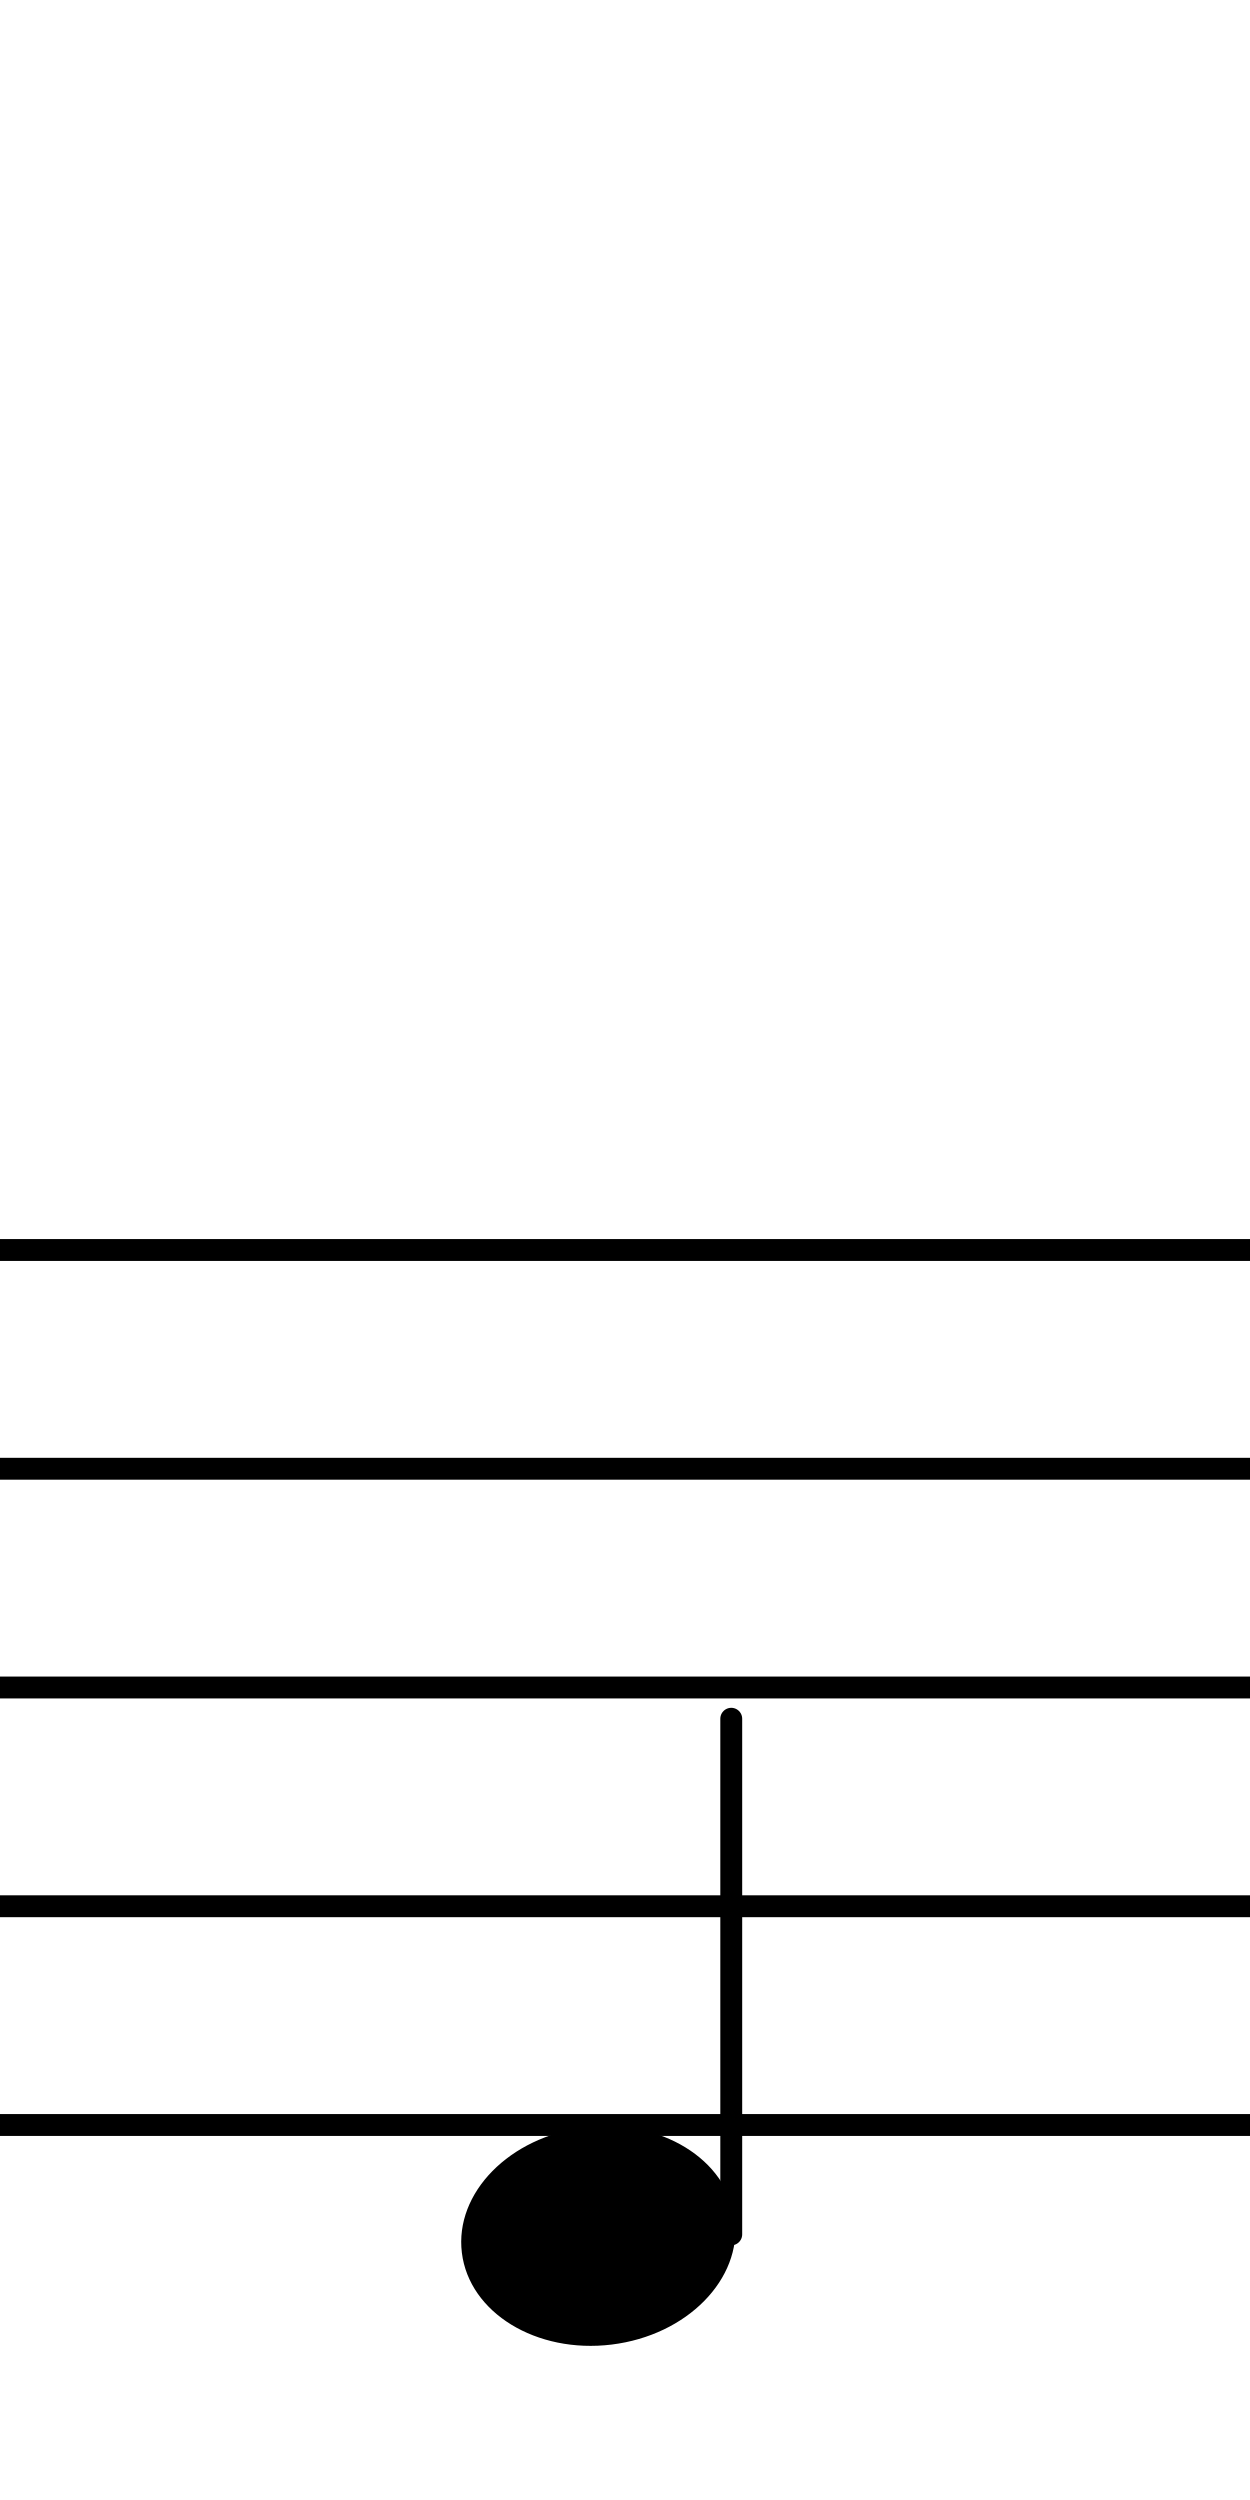
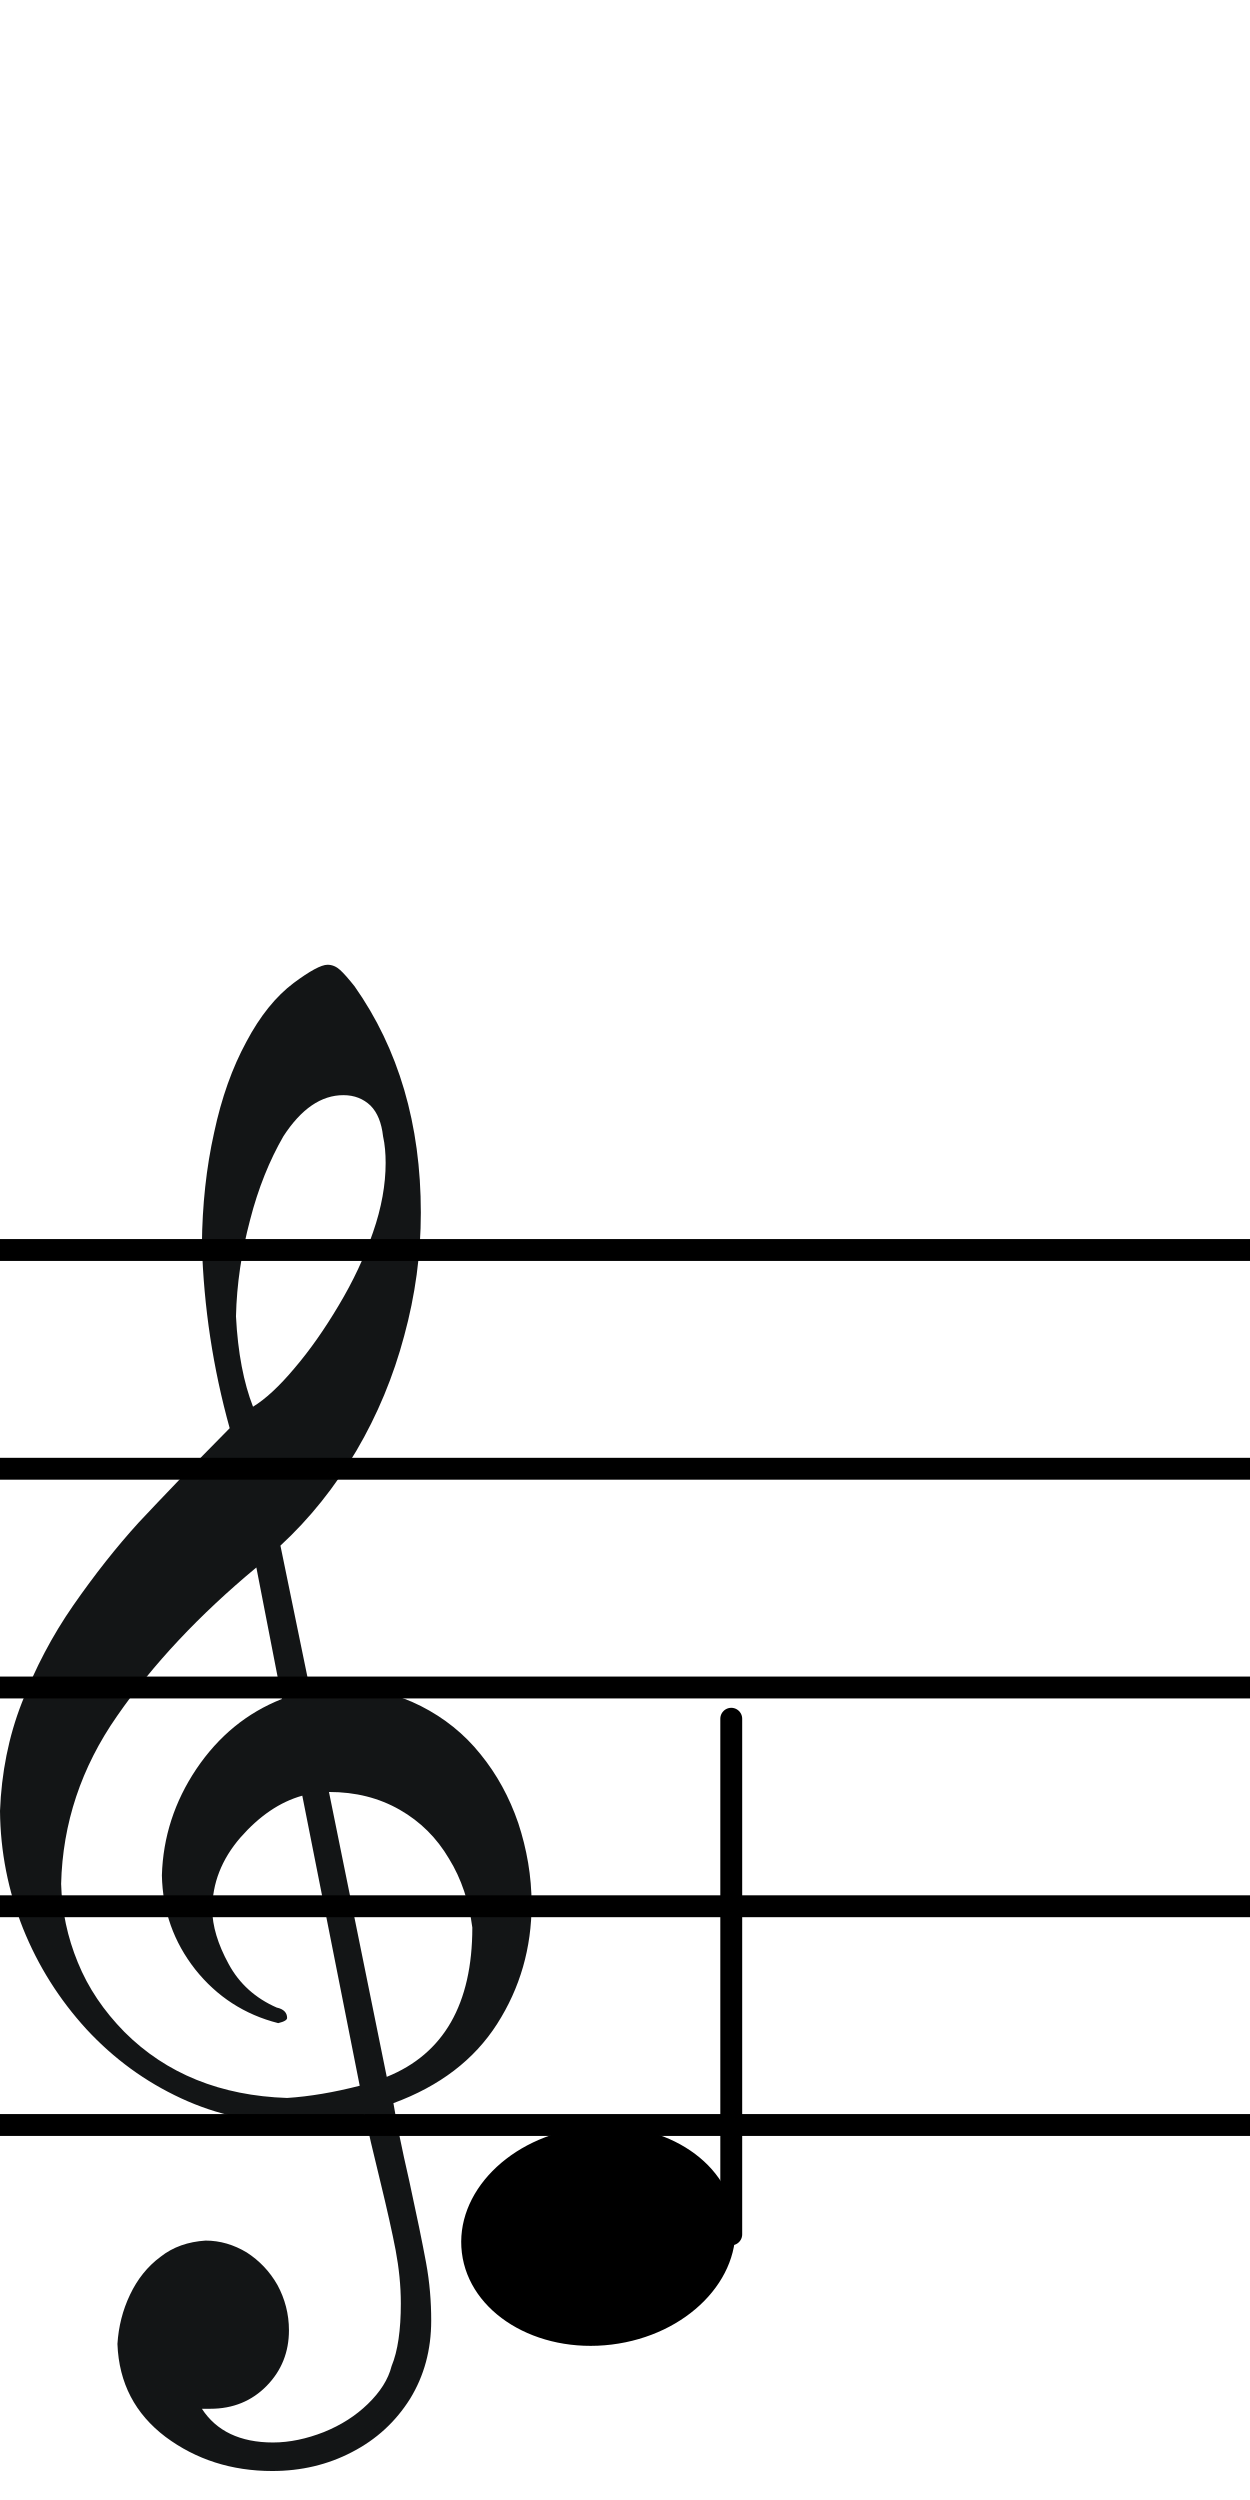
<svg xmlns="http://www.w3.org/2000/svg" width="10mm" height="20mm" viewBox="0 0 10 20">
  <rect width="10" height="20" fill="white" />
+   <g transform="matrix(0.0029636,0,0,0.0029636,-3.5148,-8.9018)">
+     <path d="M 2002,7851 C 1941,7868 1886,7906 1835,7964 C 1784,8023 1759,8088 1759,8158 C 1759,8202 1774,8252 1803,8305 C 1832,8359 1876,8398 1933,8423 C 1952,8427 1961,8437 1961,8451 C 1961,8456 1954,8461 1937,8465 C 1846,8442 1771,8393 1713,8320 C 1655,8246 1625,8162 1623,8066 C 1626,7963 1657,7867 1716,7779 C 1776,7690 1853,7627 1947,7590 L 1878,7235 C 1724,7363 1599,7496 1502,7636 C 1405,7775 1355,7926 1351,8089 C 1353,8162 1368,8233 1396,8301 C 1424,8370 1466,8432 1522,8489 C 1635,8602 1782,8661 1961,8667 C 2022,8663 2087,8652 2157,8634 L 2002,7851 z M 2074,7841 L 2230,8610 C 2384,8548 2461,8413 2461,8207 C 2452,8138 2432,8076 2398,8021 C 2365,7965 2321,7921 2265,7889 C 2209,7857 2146,7841 2074,7841 z M 1869,6801 C 1902,6781 1940,6746 1981,6697 C 2022,6649 2062,6592 2100,6528 C 2139,6463 2170,6397 2193,6330 C 2216,6264 2227,6201 2227,6143 C 2227,6118 2225,6093 2220,6071 C 2216,6035 2205,6007 2186,5988 C 2167,5970 2143,5960 2113,5960 C 2053,5960 1999,5997 1951,6071 C 1914,6135 1883,6211 1861,6297 C 1838,6384 1825,6470 1823,6557 C 1828,6656 1844,6737 1869,6801 z M 1806,6859 C 1761,6697 1736,6532 1731,6364 C 1732,6256 1743,6155 1764,6061 C 1784,5967 1813,5886 1851,5816 C 1888,5746 1931,5693 1979,5657 C 2022,5625 2053,5608 2070,5608 C 2083,5608 2094,5613 2104,5622 C 2114,5631 2127,5646 2143,5666 C 2262,5835 2322,6039 2322,6277 C 2322,6390 2307,6500 2277,6610 C 2248,6719 2205,6823 2148,6920 C 2090,7018 2022,7103 1943,7176 L 2024,7570 C 2068,7565 2098,7561 2115,7561 C 2191,7561 2259,7577 2322,7609 C 2385,7641 2439,7684 2483,7739 C 2527,7793 2561,7855 2585,7925 C 2608,7995 2621,8068 2621,8144 C 2621,8262 2590,8370 2528,8467 C 2466,8564 2373,8635 2248,8681 C 2256,8730 2270,8801 2291,8892 C 2311,8984 2326,9057 2336,9111 C 2346,9165 2350,9217 2350,9268 C 2350,9347 2331,9417 2293,9479 C 2254,9541 2202,9589 2136,9623 C 2071,9657 1999,9674 1921,9674 C 1811,9674 1715,9643 1633,9582 C 1551,9520 1507,9437 1503,9331 C 1506,9284 1517,9240 1537,9198 C 1557,9156 1584,9122 1619,9096 C 1653,9069 1694,9055 1741,9052 C 1780,9052 1817,9063 1852,9084 C 1886,9106 1914,9135 1935,9172 C 1955,9209 1966,9250 1966,9294 C 1966,9353 1946,9403 1906,9444 C 1866,9485 1815,9506 1754,9506 L 1731,9506 C 1770,9566 1834,9597 1923,9597 C 1968,9597 2014,9587 2060,9569 C 2107,9550 2146,9525 2179,9493 C 2212,9461 2234,9427 2243,9391 C 2260,9350 2268,9293 2268,9222 C 2268,9174 2263,9126 2254,9078 C 2245,9031 2231,8968 2212,8890 C 2193,8813 2179,8753 2171,8712 C 2111,8727 2049,8735 1984,8735 C 1875,8735 1772,8713 1675,8668 C 1578,8623 1493,8561 1419,8481 C 1346,8401 1289,8311 1248,8209 C 1208,8108 1187,8002 1186,7892 C 1190,7790 1209,7692 1245,7600 C 1281,7507 1327,7419 1384,7337 C 1441,7255 1500,7180 1561,7113 C 1623,7047 1704,6962 1806,6859 z" fill="#131516" fill-rule="evenodd" stroke="none" />
+   </g>
  <line x1="0" y1="10" x2="10" y2="10" stroke="black" stroke-width="0.175" />
  <line x1="0" y1="11.75" x2="10" y2="11.75" stroke="black" stroke-width="0.175" />
  <line x1="0" y1="13.50" x2="10" y2="13.50" stroke="black" stroke-width="0.175" />
  <line x1="0" y1="15.25" x2="10" y2="15.25" stroke="black" stroke-width="0.175" />
  <line x1="0" y1="17.00" x2="10" y2="17.00" stroke="black" stroke-width="0.175" />
  <line x1="2.75" y1="18.75" x2="7.25" y2="18.75" stroke="black" stroke-width="0.175" display="none" />
  <line x1="2.75" y1="20.50" x2="7.25" y2="20.50" stroke="black" stroke-width="0.175" display="none" />
  <line x1="2.75" y1="22.25" x2="7.25" y2="22.25" stroke="black" stroke-width="0.175" display="none" />
  <line x1="2.75" y1="8.25" x2="7.25" y2="8.25" stroke="black" stroke-width="0.175" display="none" />
  <line x1="2.75" y1="6.50" x2="7.25" y2="6.50" stroke="black" stroke-width="0.175" display="none" />
  <line x1="2.75" y1="4.75" x2="7.25" y2="4.75" stroke="black" stroke-width="0.175" display="none" />
  <g transform="translate(0,8.75)">
    <ellipse cx="5" cy="9.125" rx="1.1" ry="0.875" fill="black" transform="rotate(-7 5 10.875)" />
    <line x1="5.85" y1="9.125" x2="5.85" y2="5" stroke="black" stroke-width="0.175" stroke-linecap="round" />
  </g>
</svg>
